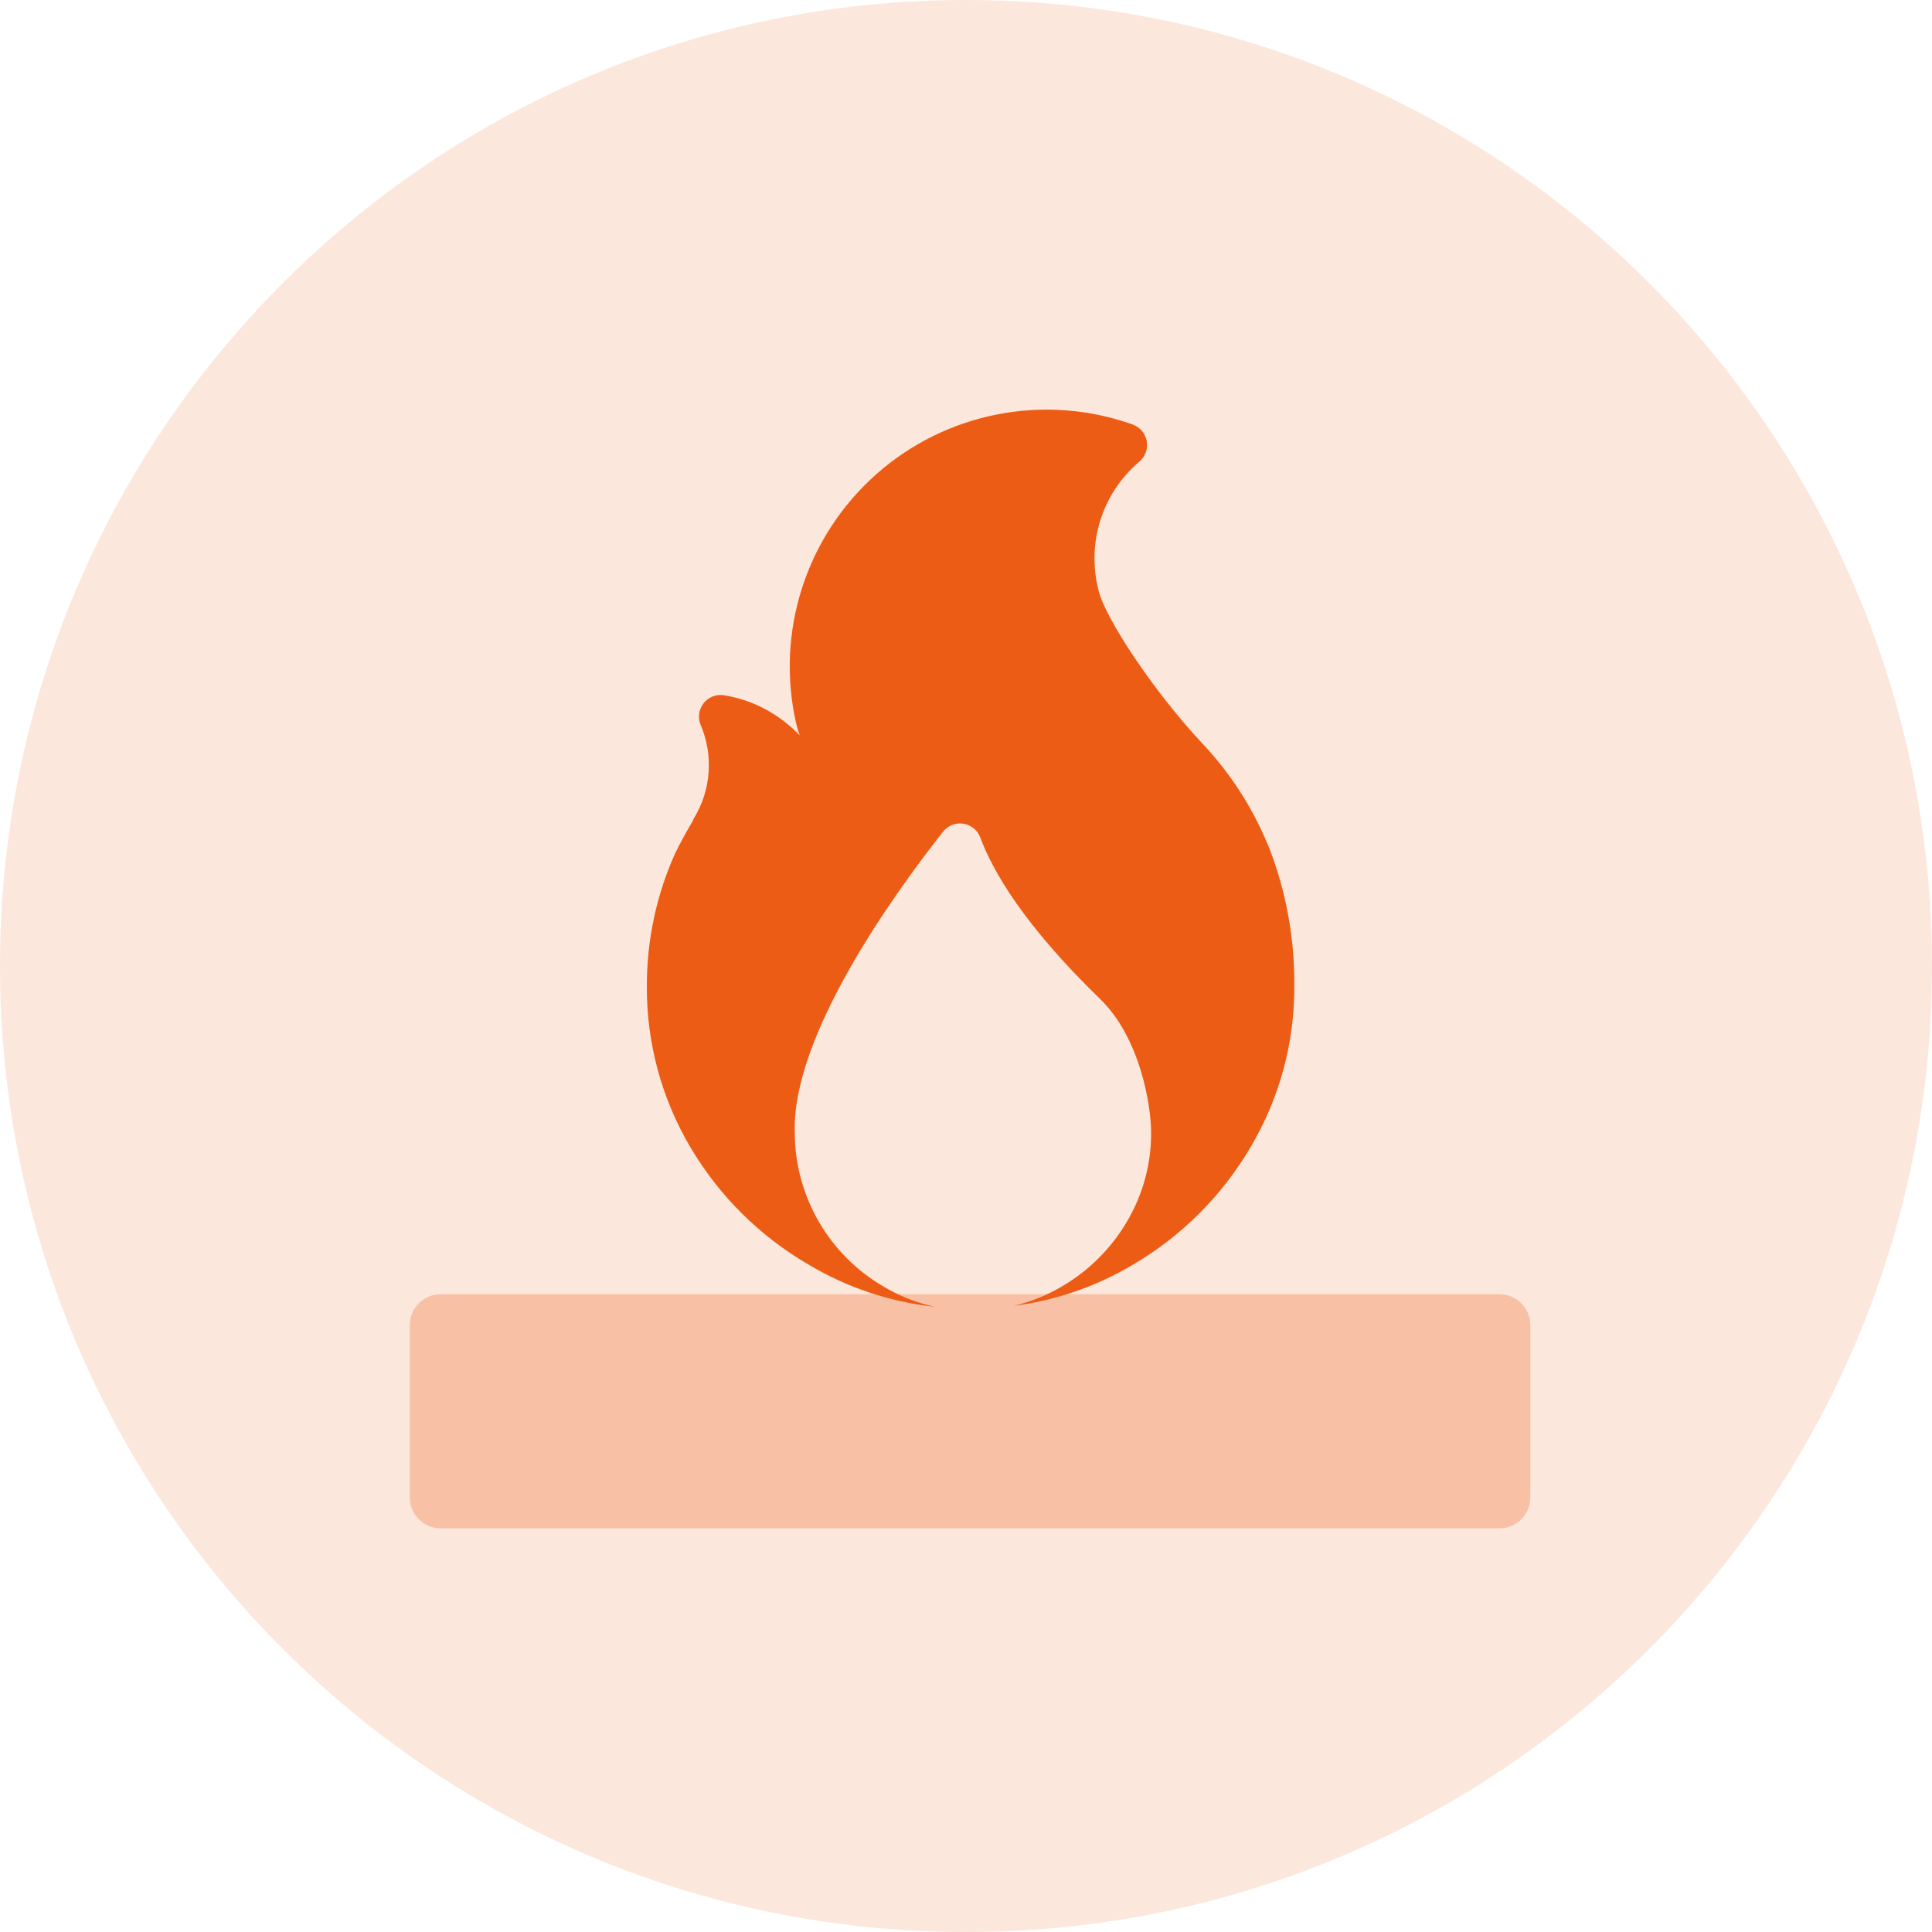
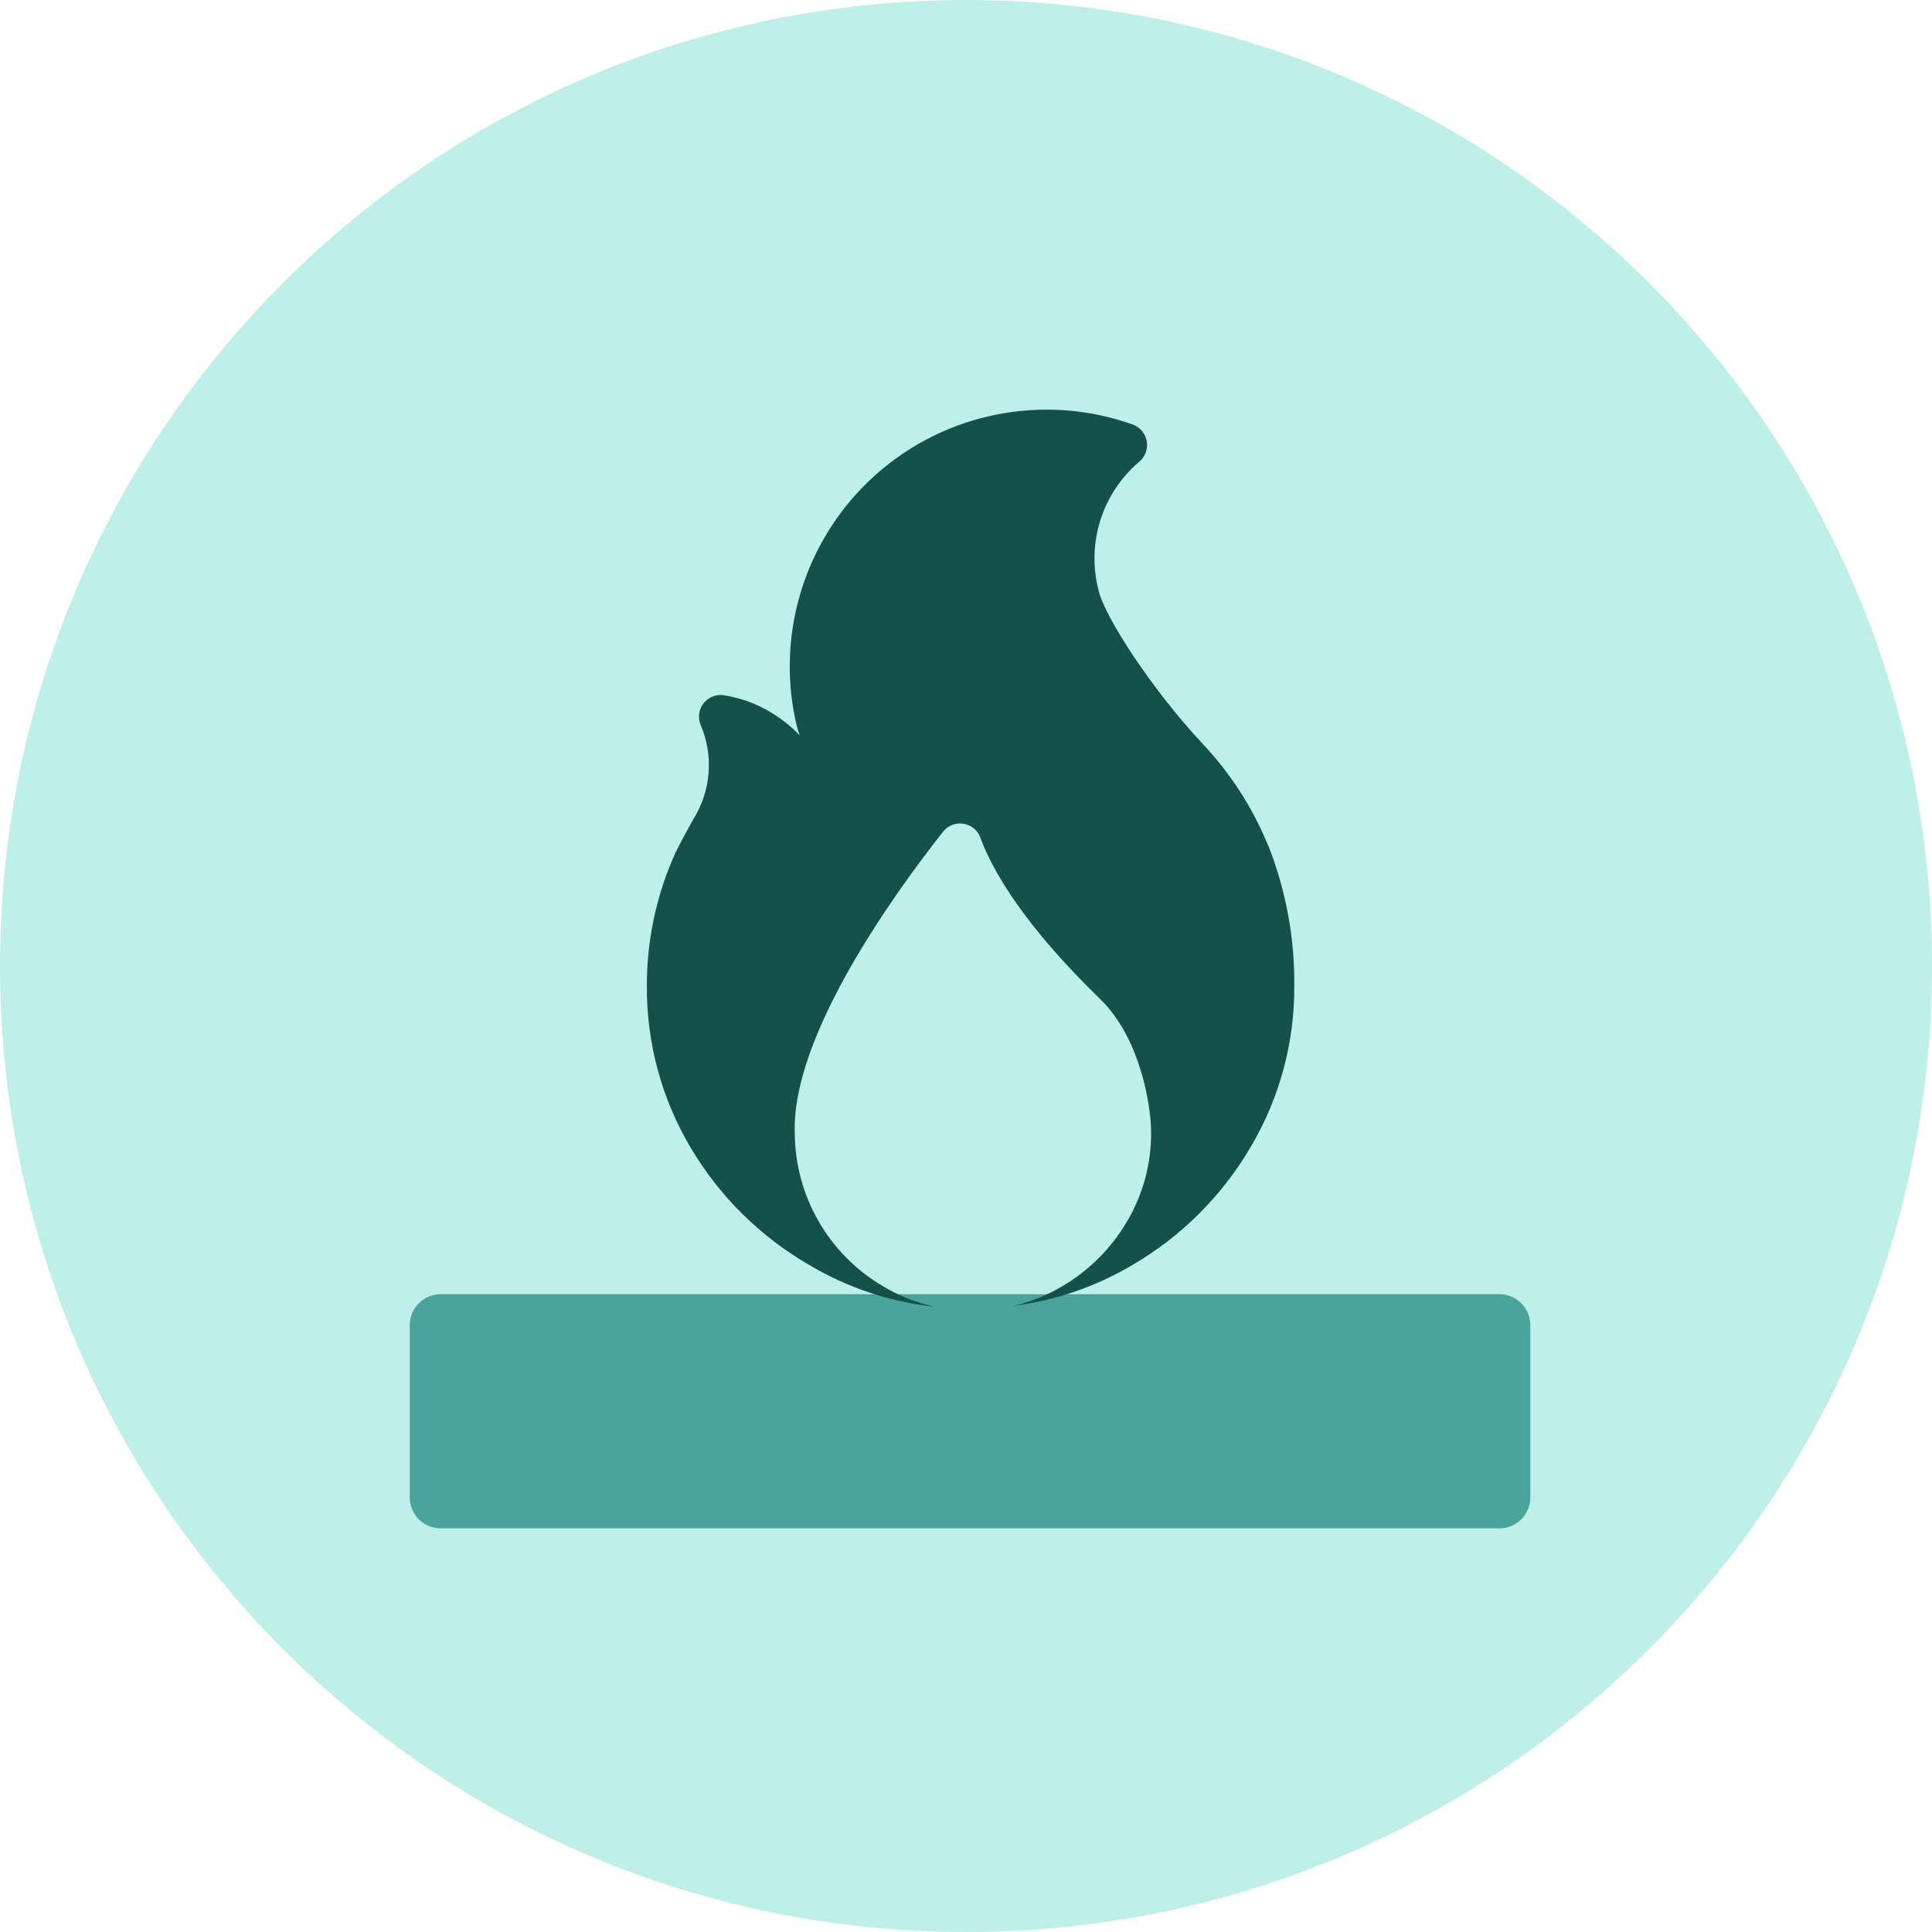
<svg xmlns="http://www.w3.org/2000/svg" width="250px" height="250px" viewBox="0 0 250 250" version="1.1">
  <defs />
  <g id="Library-Symbols" stroke="none" stroke-width="1" fill="none" fill-rule="evenodd">
    <g id="Images/Hazards/Wildfires">
-       <circle id="Oval-2" fill="#FCE7DC" cx="125" cy="125" r="125" />
-       <rect id="Rectangle-path" fill="#F8C1A6" fill-rule="nonzero" x="53.024" y="167.469" width="145" height="30.3" rx="4" />
-       <path d="M164.214,109.665 L164.03,109.251 C162.031,104.418 159.164,99.991 155.571,96.189 C149.231,89.423 142.982,79.929 142.165,76.43 C140.557,70.314 142.608,63.818 147.435,59.732 C148.206,59.079 148.568,58.064 148.385,57.07 C148.202,56.077 147.502,55.257 146.549,54.922 C135.135,50.87 122.42,53.348 113.363,61.389 C104.306,69.431 100.341,81.764 103.015,93.577 C103.138,94.111 103.292,94.637 103.475,95.154 C102.45,94.073 101.29,93.129 100.023,92.346 C98.089,91.129 95.927,90.319 93.67,89.963 C92.674,89.81 91.673,90.204 91.049,90.995 C90.425,91.786 90.274,92.851 90.655,93.784 C92.368,97.769 92.015,102.342 89.712,106.017 C89.697,106.046 89.697,106.08 89.712,106.109 C88.906,107.467 88.146,108.848 87.41,110.321 C84.954,115.743 83.69,121.63 83.704,127.583 C83.653,134.942 85.61,142.176 89.366,148.504 C93.099,154.803 98.389,160.034 104.729,163.695 C109.68,166.637 115.207,168.478 120.933,169.092 C118.614,168.582 116.391,167.704 114.35,166.491 C107.245,162.364 102.864,154.776 102.842,146.56 C102.439,134.177 115.386,116.063 122.026,107.628 C122.652,106.826 123.665,106.428 124.67,106.588 C125.675,106.749 126.513,107.442 126.859,108.399 C128.47,112.738 132.487,119.7 142.372,129.286 C147.539,134.304 148.954,143.038 148.954,146.548 C148.976,150.596 147.898,154.573 145.836,158.056 C143.8,161.532 140.902,164.425 137.423,166.457 C135.48,167.608 133.373,168.458 131.175,168.977 C136.621,168.279 141.866,166.47 146.584,163.66 C152.88,159.976 158.126,154.738 161.82,148.447 C165.576,142.118 167.534,134.884 167.482,127.525 C167.533,121.419 166.424,115.358 164.214,109.665 Z" id="Shape" fill="#ED5C14" fill-rule="nonzero" />
+       <circle id="Oval-2" fill="#BFEFE9" cx="125" cy="125" r="125" />
+       <rect id="Rectangle-path" fill="#4AA49B" fill-rule="nonzero" x="53.024" y="167.469" width="145" height="30.3" rx="4" />
+       <path d="M164.214,109.665 L164.03,109.251 C162.031,104.418 159.164,99.991 155.571,96.189 C149.231,89.423 142.982,79.929 142.165,76.43 C140.557,70.314 142.608,63.818 147.435,59.732 C148.206,59.079 148.568,58.064 148.385,57.07 C148.202,56.077 147.502,55.257 146.549,54.922 C135.135,50.87 122.42,53.348 113.363,61.389 C104.306,69.431 100.341,81.764 103.015,93.577 C103.138,94.111 103.292,94.637 103.475,95.154 C102.45,94.073 101.29,93.129 100.023,92.346 C98.089,91.129 95.927,90.319 93.67,89.963 C92.674,89.81 91.673,90.204 91.049,90.995 C90.425,91.786 90.274,92.851 90.655,93.784 C92.368,97.769 92.015,102.342 89.712,106.017 C88.906,107.467 88.146,108.848 87.41,110.321 C84.954,115.743 83.69,121.63 83.704,127.583 C83.653,134.942 85.61,142.176 89.366,148.504 C93.099,154.803 98.389,160.034 104.729,163.695 C109.68,166.637 115.207,168.478 120.933,169.092 C118.614,168.582 116.391,167.704 114.35,166.491 C107.245,162.364 102.864,154.776 102.842,146.56 C102.439,134.177 115.386,116.063 122.026,107.628 C122.652,106.826 123.665,106.428 124.67,106.588 C125.675,106.749 126.513,107.442 126.859,108.399 C128.47,112.738 132.487,119.7 142.372,129.286 C147.539,134.304 148.954,143.038 148.954,146.548 C148.976,150.596 147.898,154.573 145.836,158.056 C143.8,161.532 140.902,164.425 137.423,166.457 C135.48,167.608 133.373,168.458 131.175,168.977 C136.621,168.279 141.866,166.47 146.584,163.66 C152.88,159.976 158.126,154.738 161.82,148.447 C165.576,142.118 167.534,134.884 167.482,127.525 C167.533,121.419 166.424,115.358 164.214,109.665 Z" id="Shape" fill="#15514B" fill-rule="nonzero" />
    </g>
  </g>
</svg>
